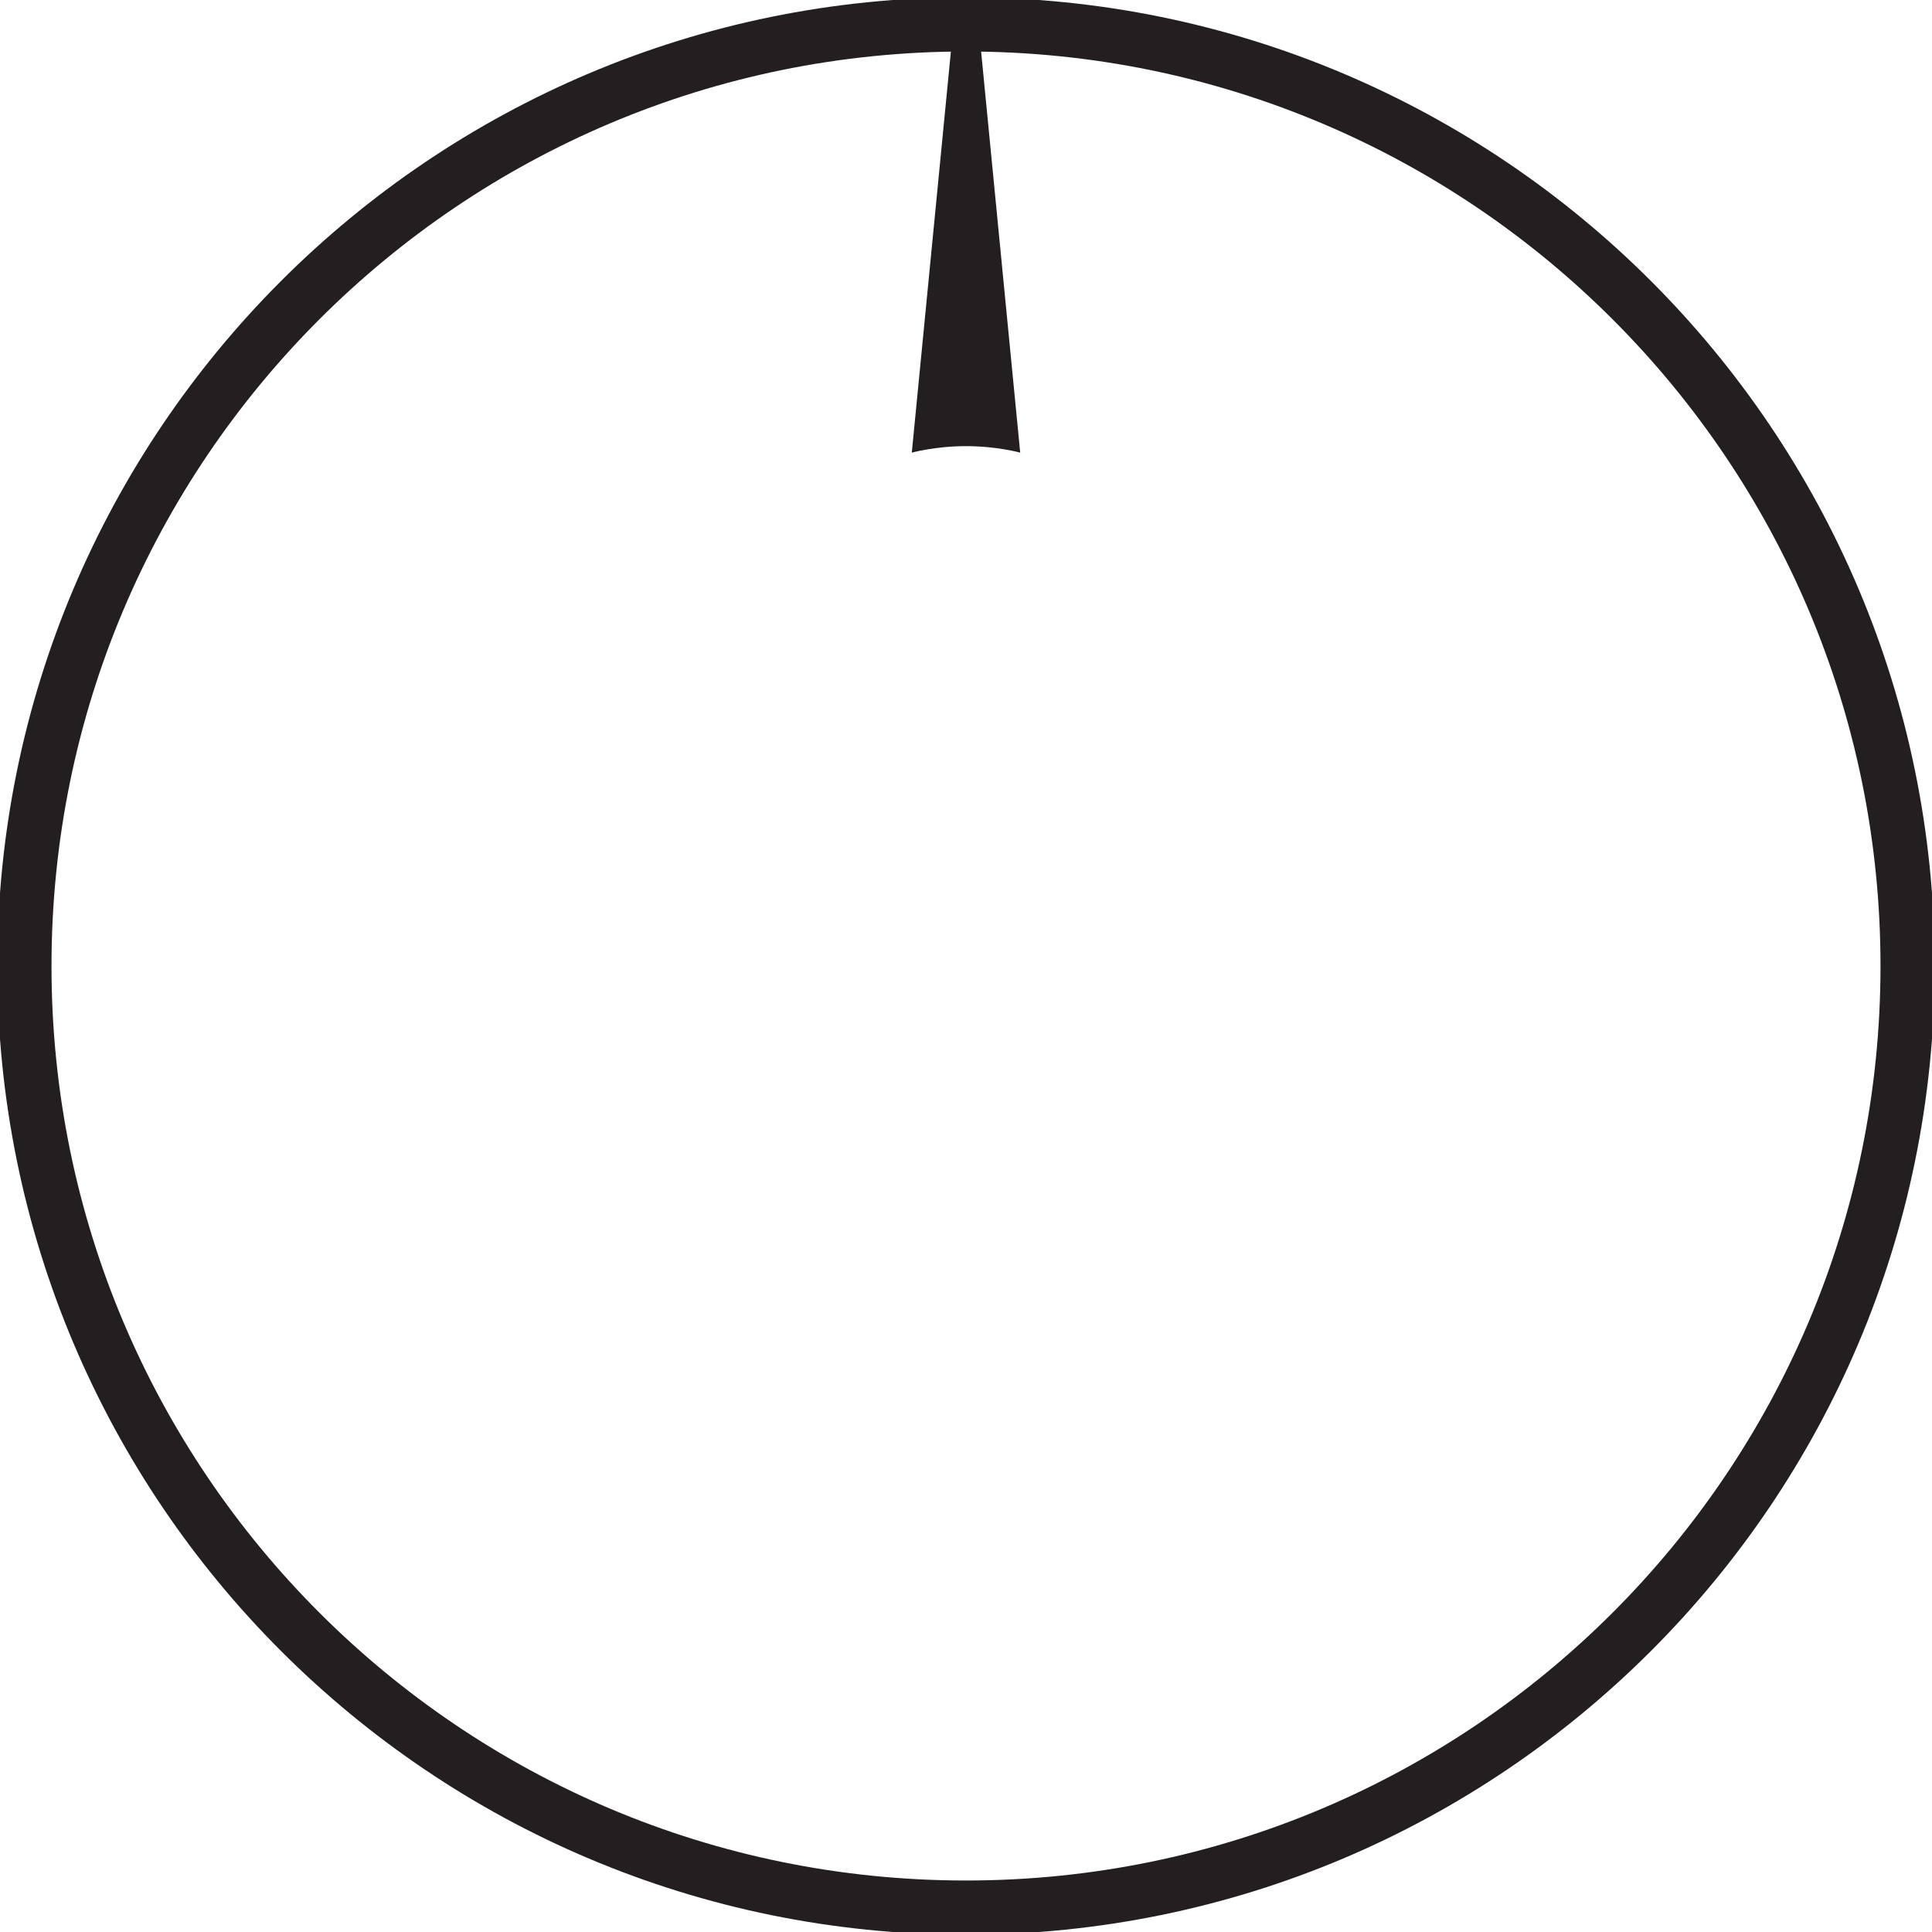
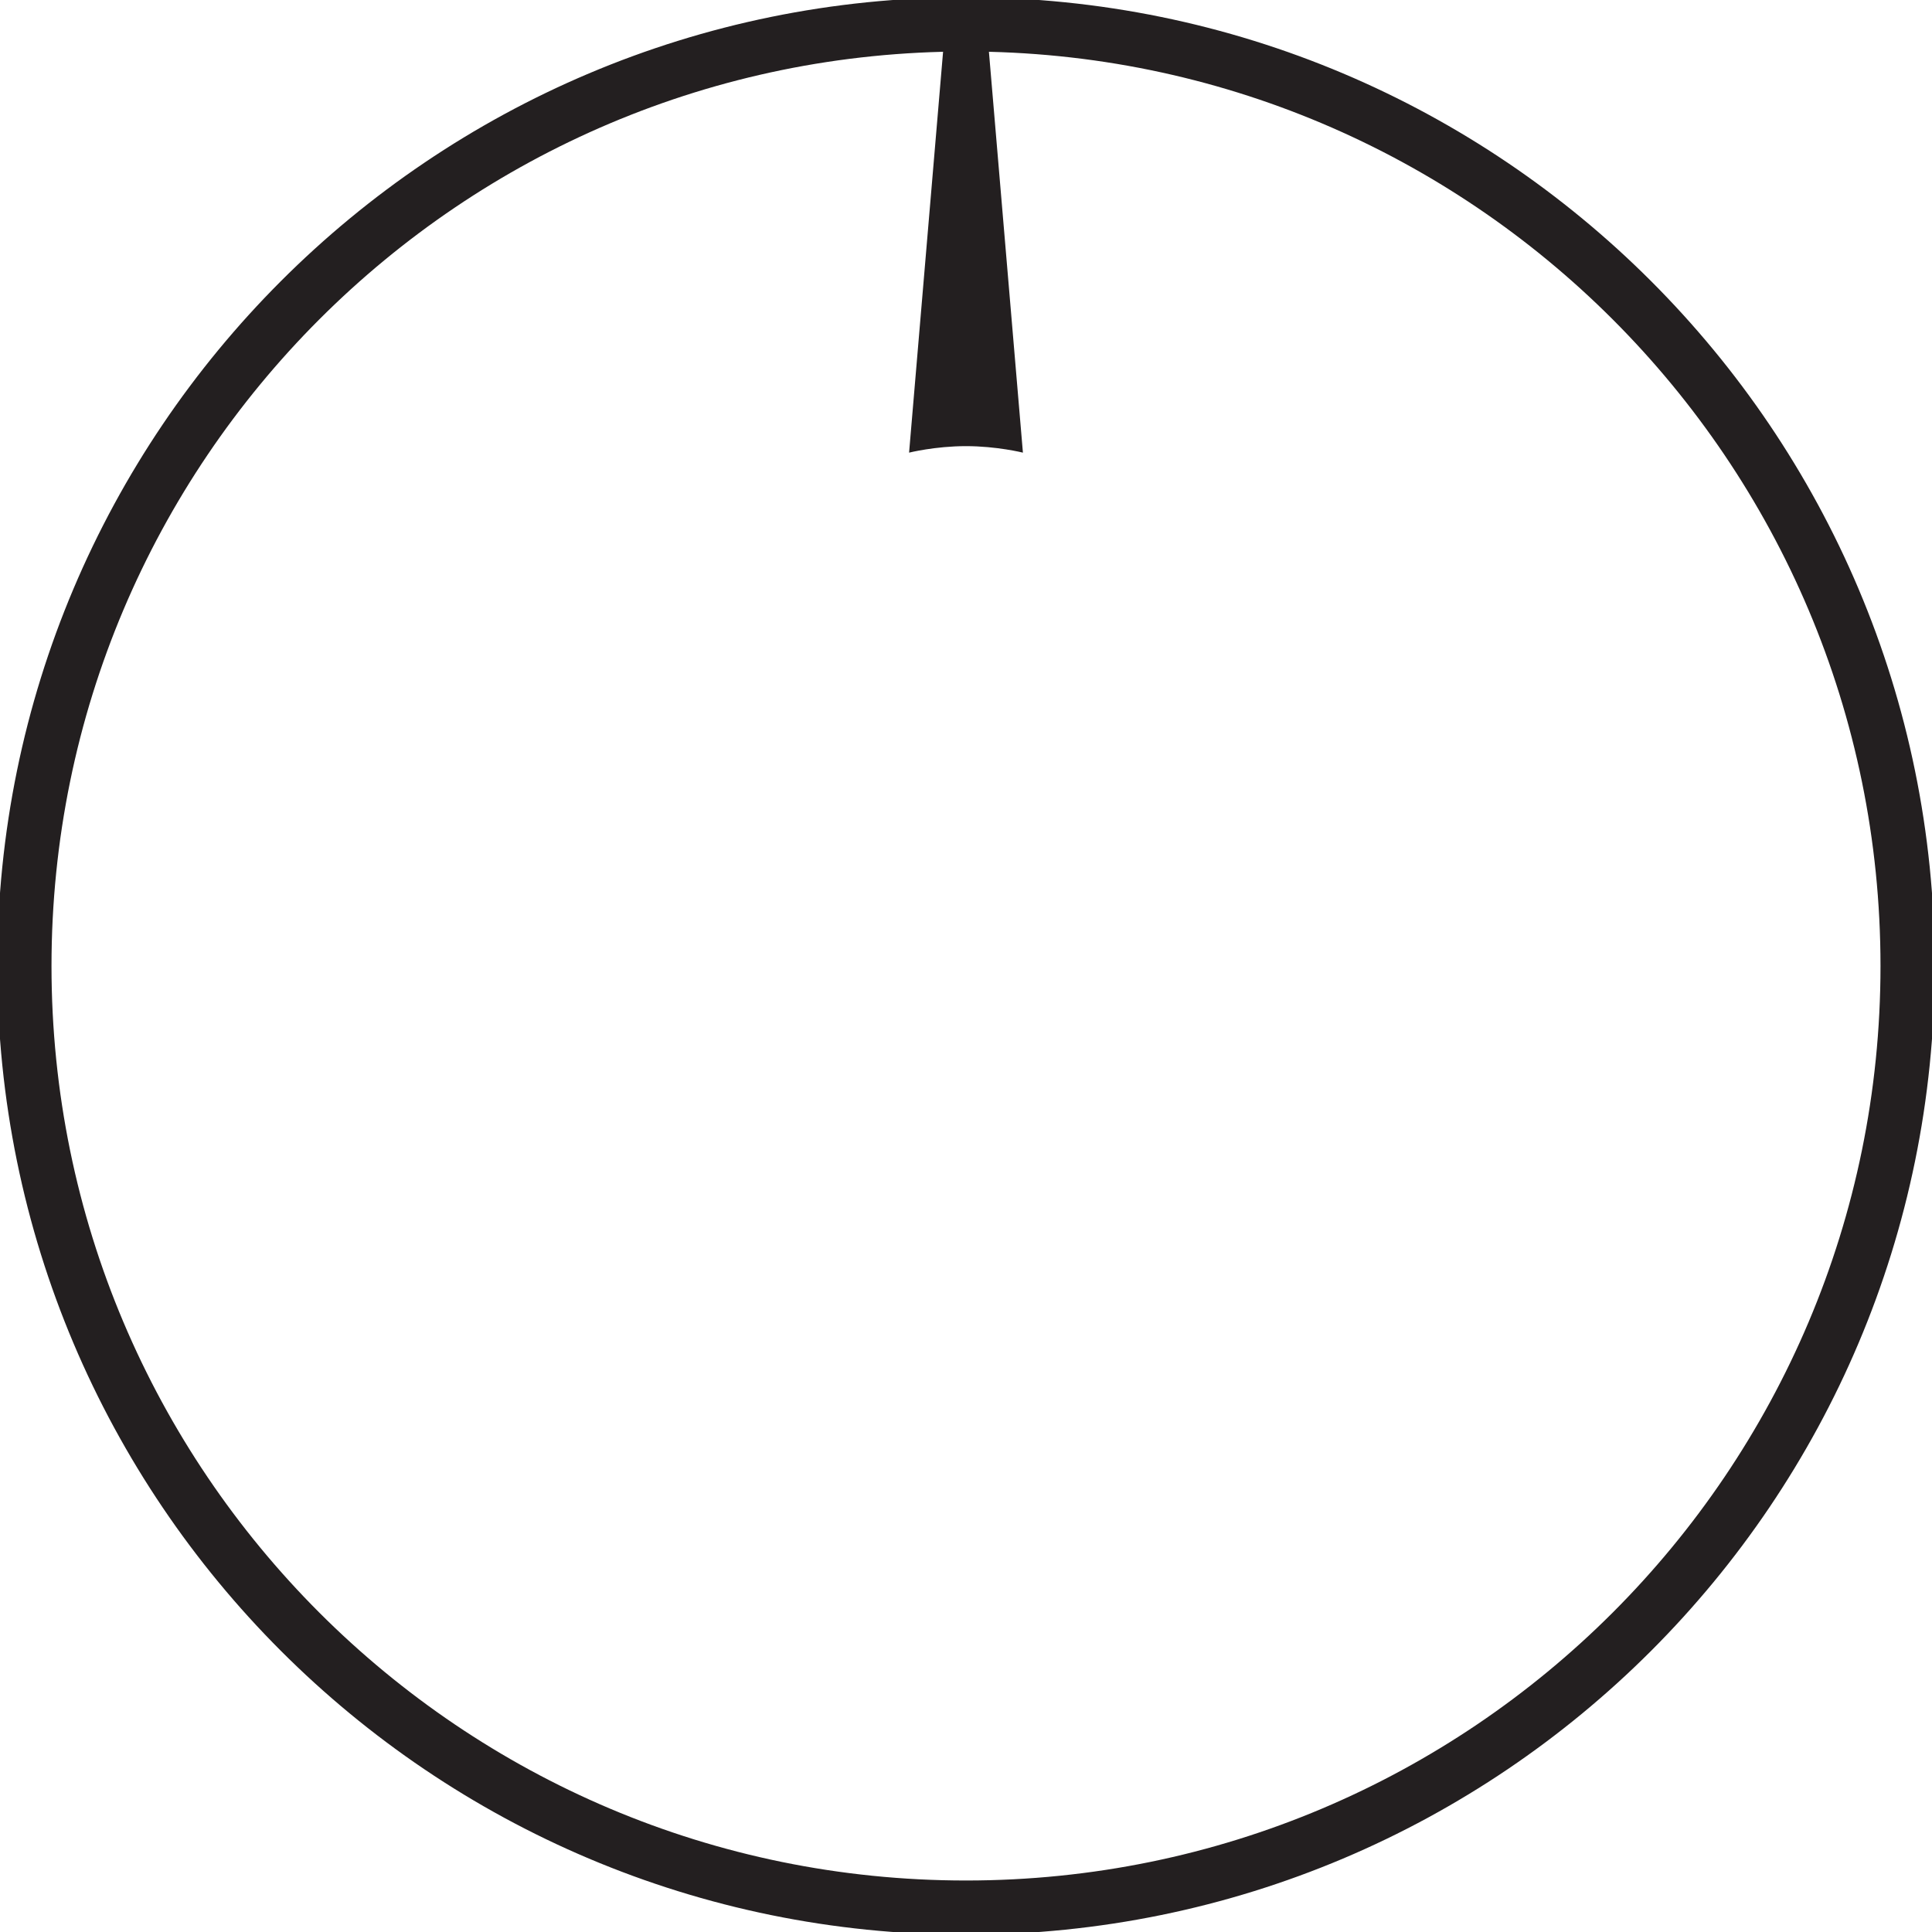
<svg xmlns="http://www.w3.org/2000/svg" version="1.1" id="Layer_1" x="0px" y="0px" width="356.4px" height="356.4px" viewBox="28 -78.4 356.4 356.4" enable-background="new 28 -78.4 356.4 356.4" xml:space="preserve">
  <g>
    <circle fill="none" stroke="#231F20" stroke-width="10" stroke-miterlimit="10" cx="206.2" cy="99.8" r="173.7" />
-     <path fill="#231F20" d="M208.5-73.9l7.7,79c0,0-4.3-1.2-10-1.2s-10,1.2-10,1.2l7.7-79H208.5z" />
+     <path fill="#231F20" d="M210-73.9l6.7,79c0,0-4.8-1.2-10.5-1.2s-10.5,1.2-10.5,1.2l6.7-79H210z" />
  </g>
</svg>
